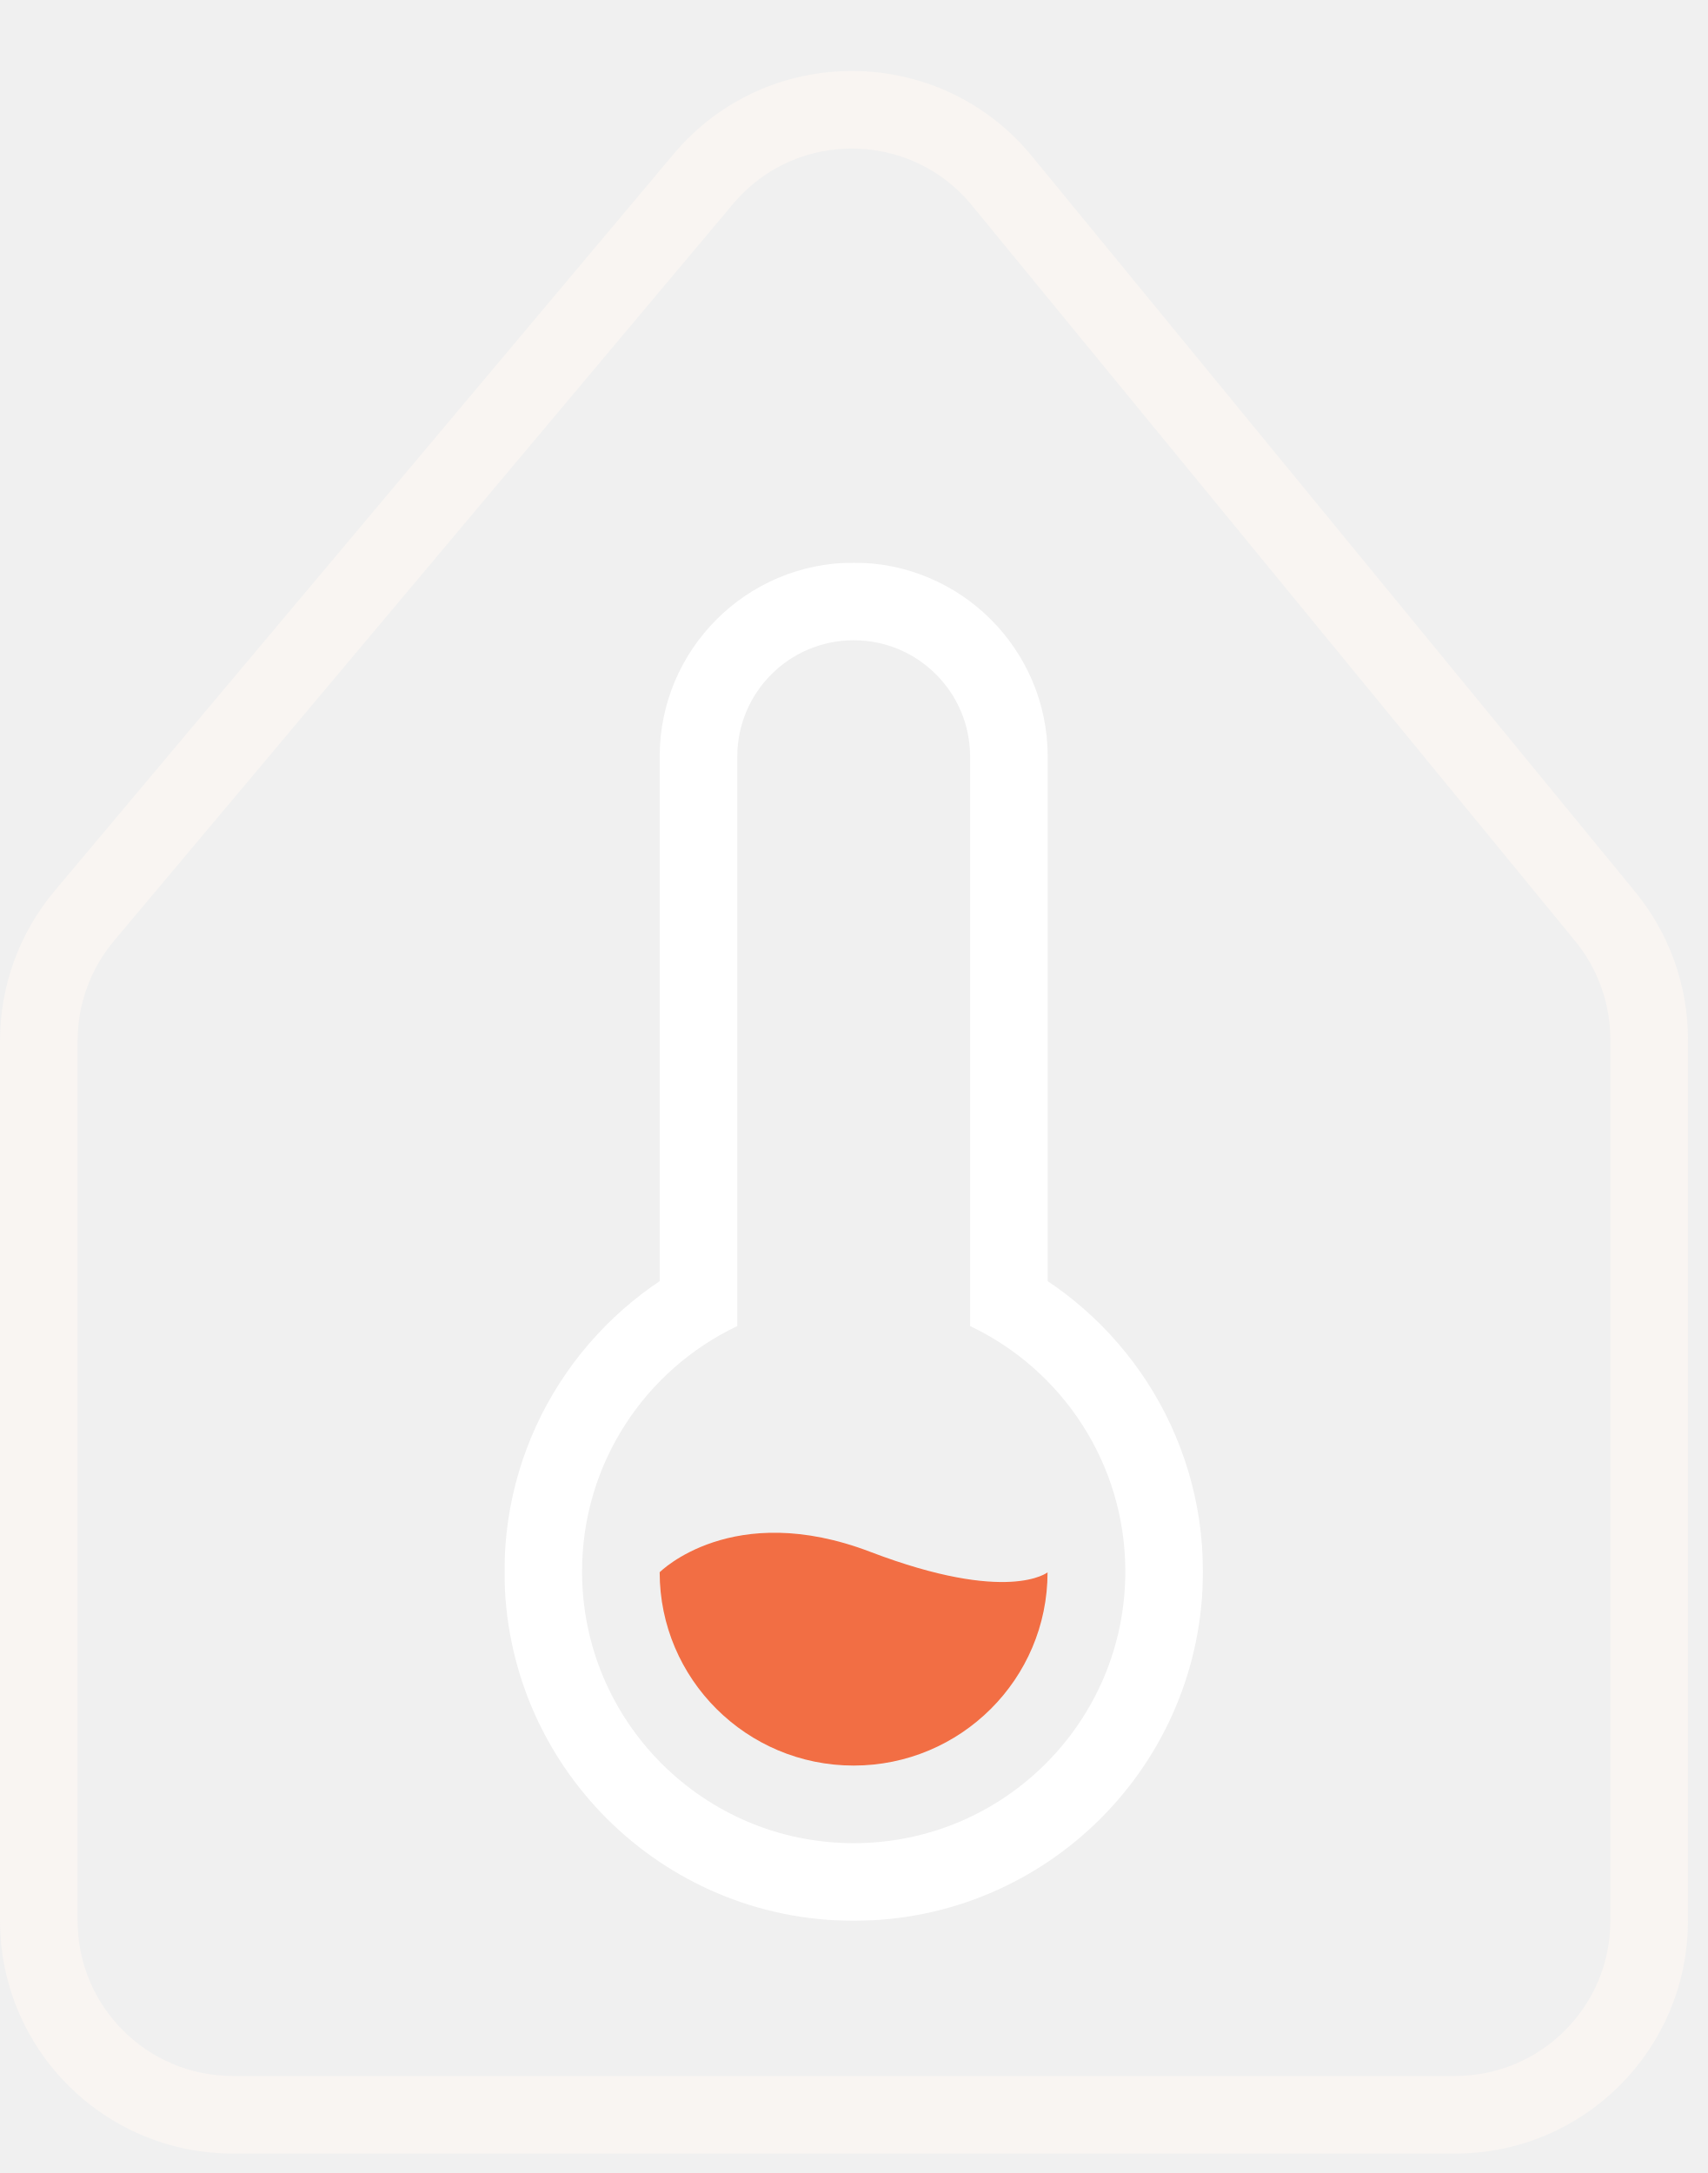
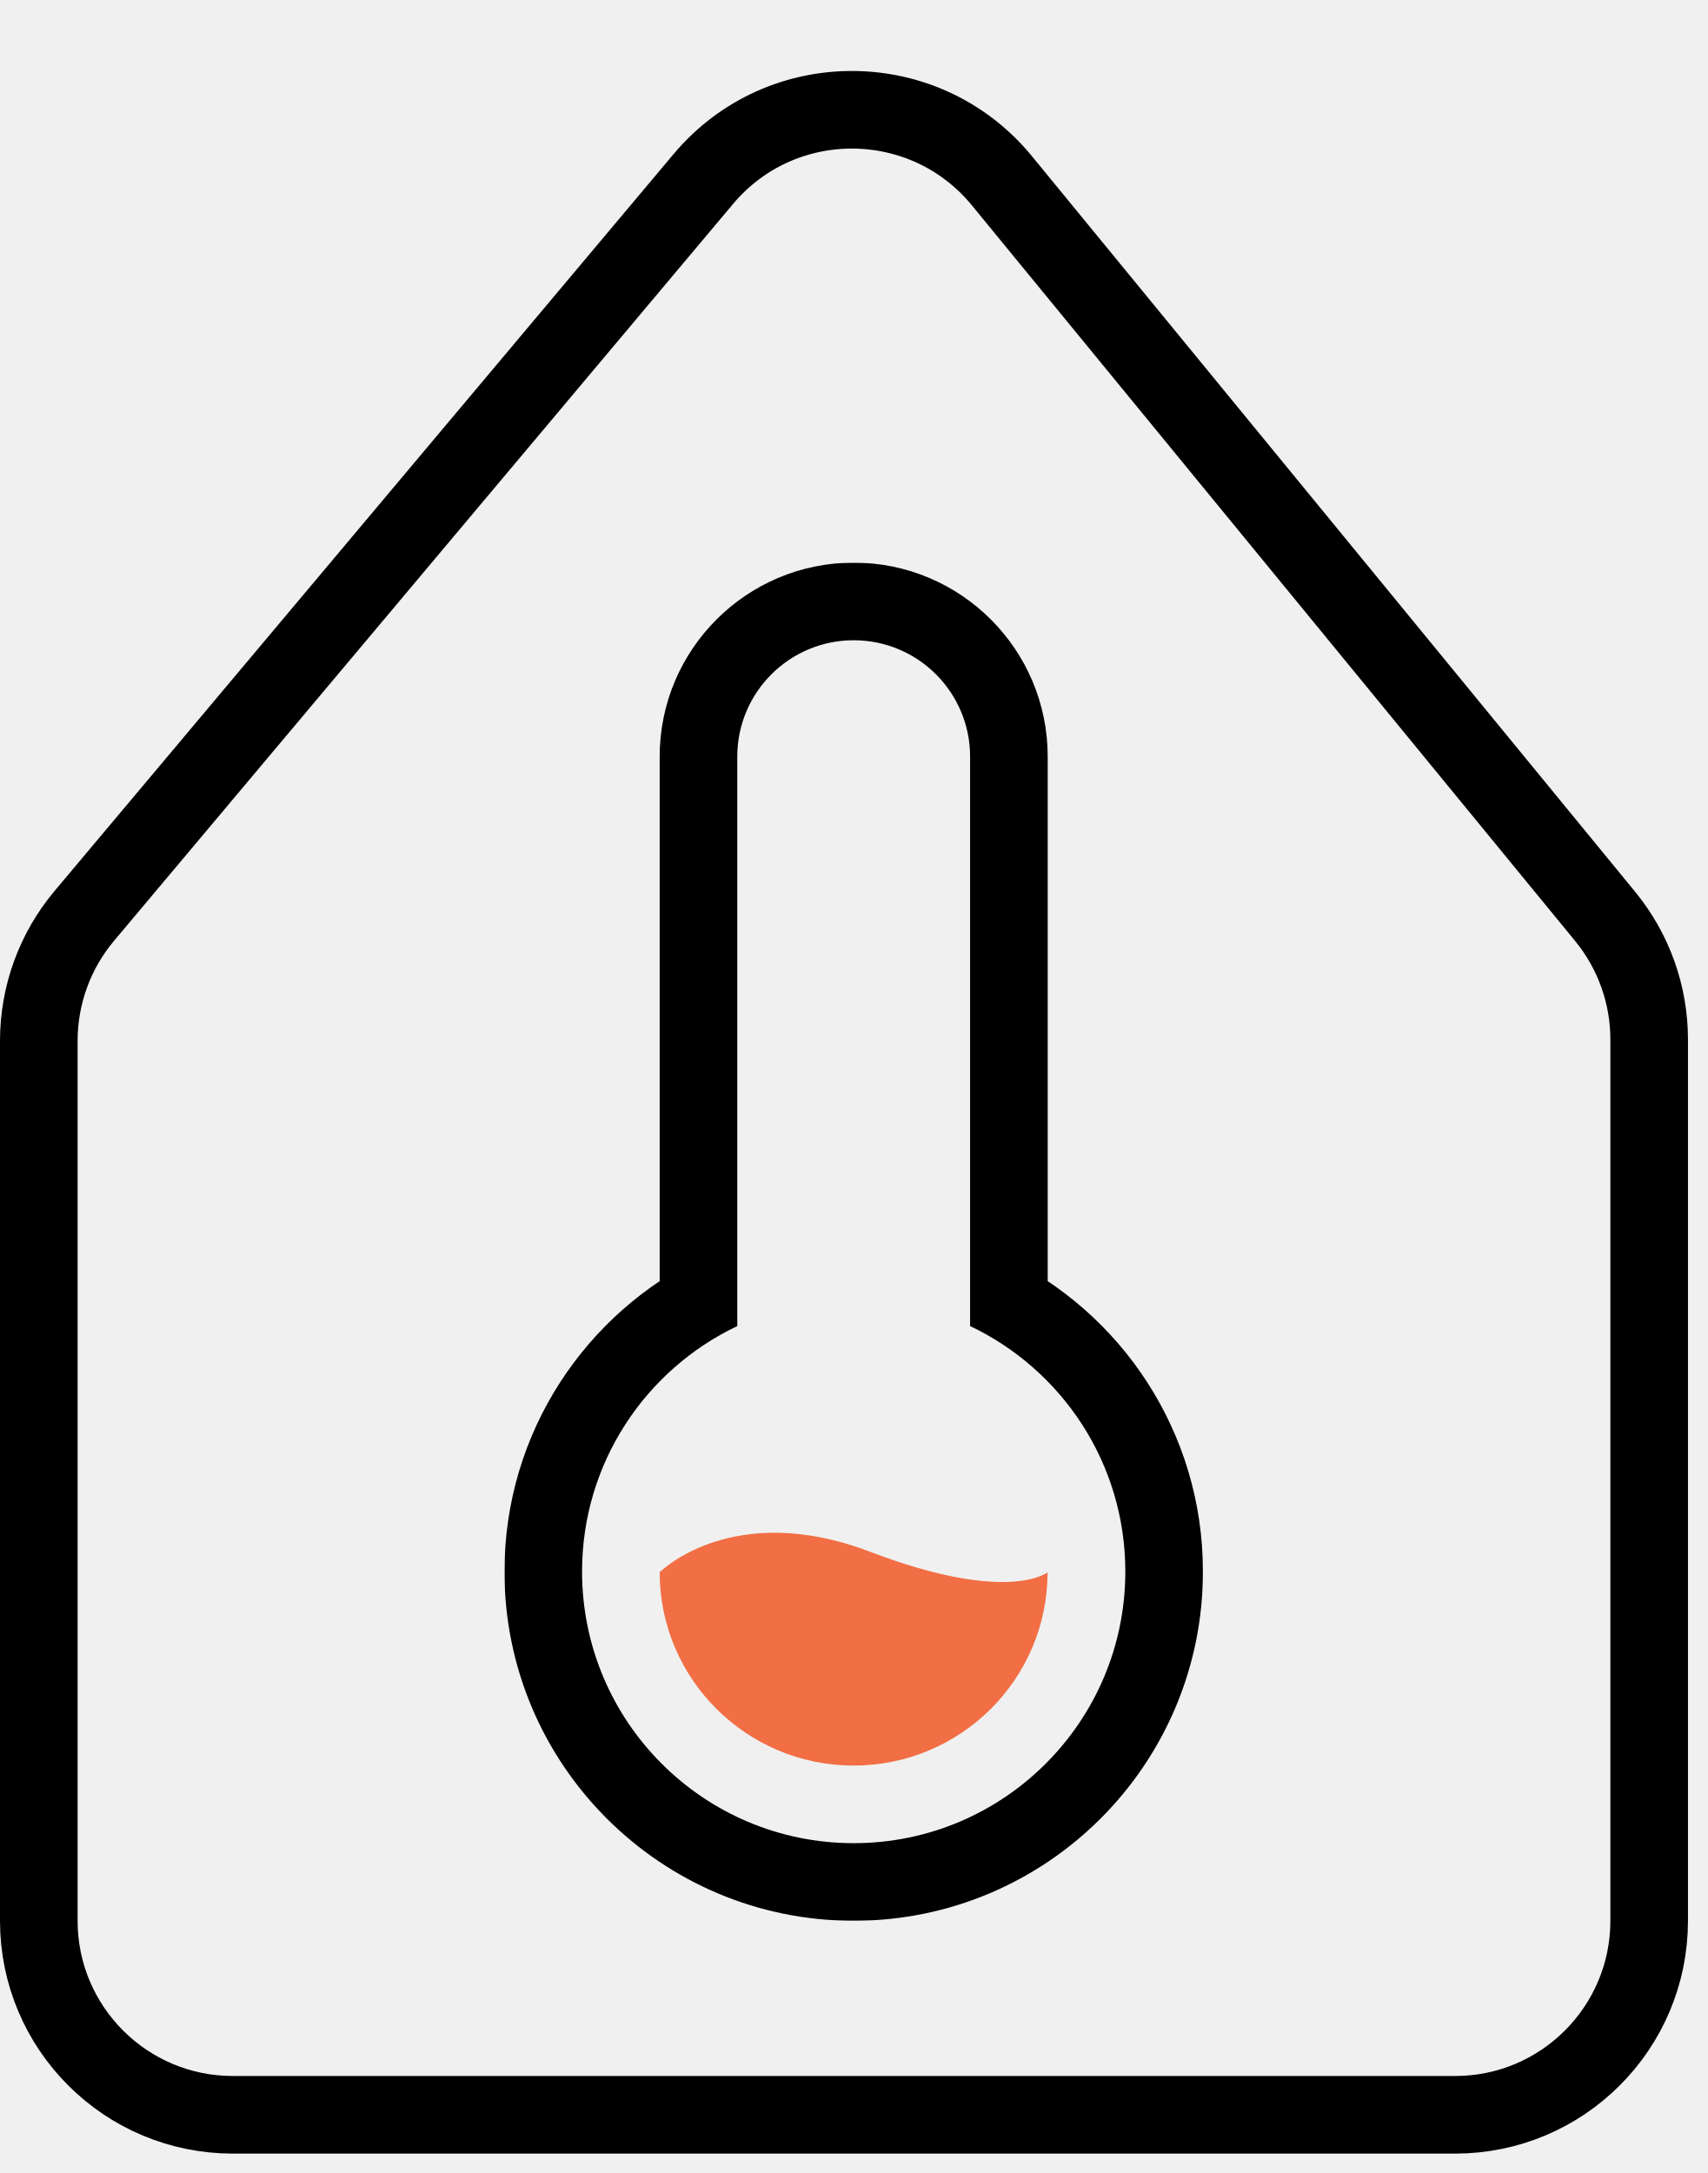
<svg xmlns="http://www.w3.org/2000/svg" width="44" height="56" viewBox="0 0 44 56" fill="none">
  <g id="Group 60">
    <path id="Vector" d="M26.996 40.518C26.996 43.272 24.757 45.5 21.998 45.5C19.239 45.5 17 43.268 17 40.518C17 40.518 18.872 38.633 22.43 39.993C25.987 41.349 27 40.518 27 40.518H26.996Z" fill="#F26E44" />
-     <path id="Vector 99" d="M1 49.5V26.821C1 25.645 1.415 24.506 2.171 23.605L18.125 4.613C20.139 2.216 23.835 2.238 25.82 4.659L41.366 23.617C42.099 24.511 42.5 25.632 42.5 26.788V49.5C42.5 52.261 40.261 54.5 37.5 54.5H6C3.239 54.5 1 52.261 1 49.5Z" stroke="#F9F5F2" stroke-width="2" stroke-linecap="round" />
+     <path id="Vector 99" d="M1 49.5V26.821C1 25.645 1.415 24.506 2.171 23.605L18.125 4.613C20.139 2.216 23.835 2.238 25.82 4.659L41.366 23.617C42.099 24.511 42.5 25.632 42.5 26.788V49.5C42.5 52.261 40.261 54.5 37.5 54.5H6C3.239 54.5 1 52.261 1 49.5Z" stroke="currentColor" stroke-width="2" stroke-linecap="round" />
    <g id="Union">
      <mask id="path-3-outside-1_238_789" maskUnits="userSpaceOnUse" x="13" y="14.5" width="18" height="35" fill="black">
        <rect fill="white" x="13" y="14.5" width="18" height="35" />
        <path fill-rule="evenodd" clip-rule="evenodd" d="M22 16.5C20.343 16.5 19 17.843 19 19.5V34.174C16.635 35.297 15 37.708 15 40.5C15 44.366 18.134 47.5 22 47.5C25.866 47.5 29 44.366 29 40.5C29 37.708 27.365 35.297 25 34.174V19.5C25 17.843 23.657 16.5 22 16.5Z" />
      </mask>
-       <path d="M19 34.174L19.858 35.98L21 35.438V34.174H19ZM25 34.174H23V35.438L24.142 35.98L25 34.174ZM21 19.5C21 18.948 21.448 18.5 22 18.5V14.5C19.239 14.5 17 16.739 17 19.5H21ZM21 34.174V19.5H17V34.174H21ZM17 40.5C17 38.508 18.164 36.785 19.858 35.98L18.142 32.367C15.106 33.809 13 36.907 13 40.5H17ZM22 45.5C19.239 45.5 17 43.261 17 40.5H13C13 45.471 17.029 49.5 22 49.5V45.5ZM27 40.5C27 43.261 24.761 45.5 22 45.5V49.5C26.971 49.5 31 45.471 31 40.5H27ZM24.142 35.98C25.836 36.785 27 38.508 27 40.5H31C31 36.907 28.894 33.809 25.858 32.367L24.142 35.98ZM23 19.5V34.174H27V19.5H23ZM22 18.5C22.552 18.5 23 18.948 23 19.5H27C27 16.739 24.761 14.5 22 14.5V18.5Z" fill="white" mask="url(#path-3-outside-1_238_789)" />
+       <path d="M19 34.174L19.858 35.98L21 35.438V34.174H19ZM25 34.174H23V35.438L24.142 35.98L25 34.174ZM21 19.5C21 18.948 21.448 18.5 22 18.5V14.5C19.239 14.5 17 16.739 17 19.5H21ZM21 34.174V19.5H17V34.174H21ZM17 40.5C17 38.508 18.164 36.785 19.858 35.98L18.142 32.367C15.106 33.809 13 36.907 13 40.5H17ZM22 45.5C19.239 45.5 17 43.261 17 40.5H13C13 45.471 17.029 49.5 22 49.5V45.5ZM27 40.5C27 43.261 24.761 45.5 22 45.5V49.5C26.971 49.5 31 45.471 31 40.5H27ZM24.142 35.98C25.836 36.785 27 38.508 27 40.5H31C31 36.907 28.894 33.809 25.858 32.367L24.142 35.98ZM23 19.5V34.174H27V19.5H23ZM22 18.5C22.552 18.5 23 18.948 23 19.5H27C27 16.739 24.761 14.5 22 14.5V18.5Z" fill="currentColor" mask="url(#path-3-outside-1_238_789)" />
    </g>
  </g>
</svg>
